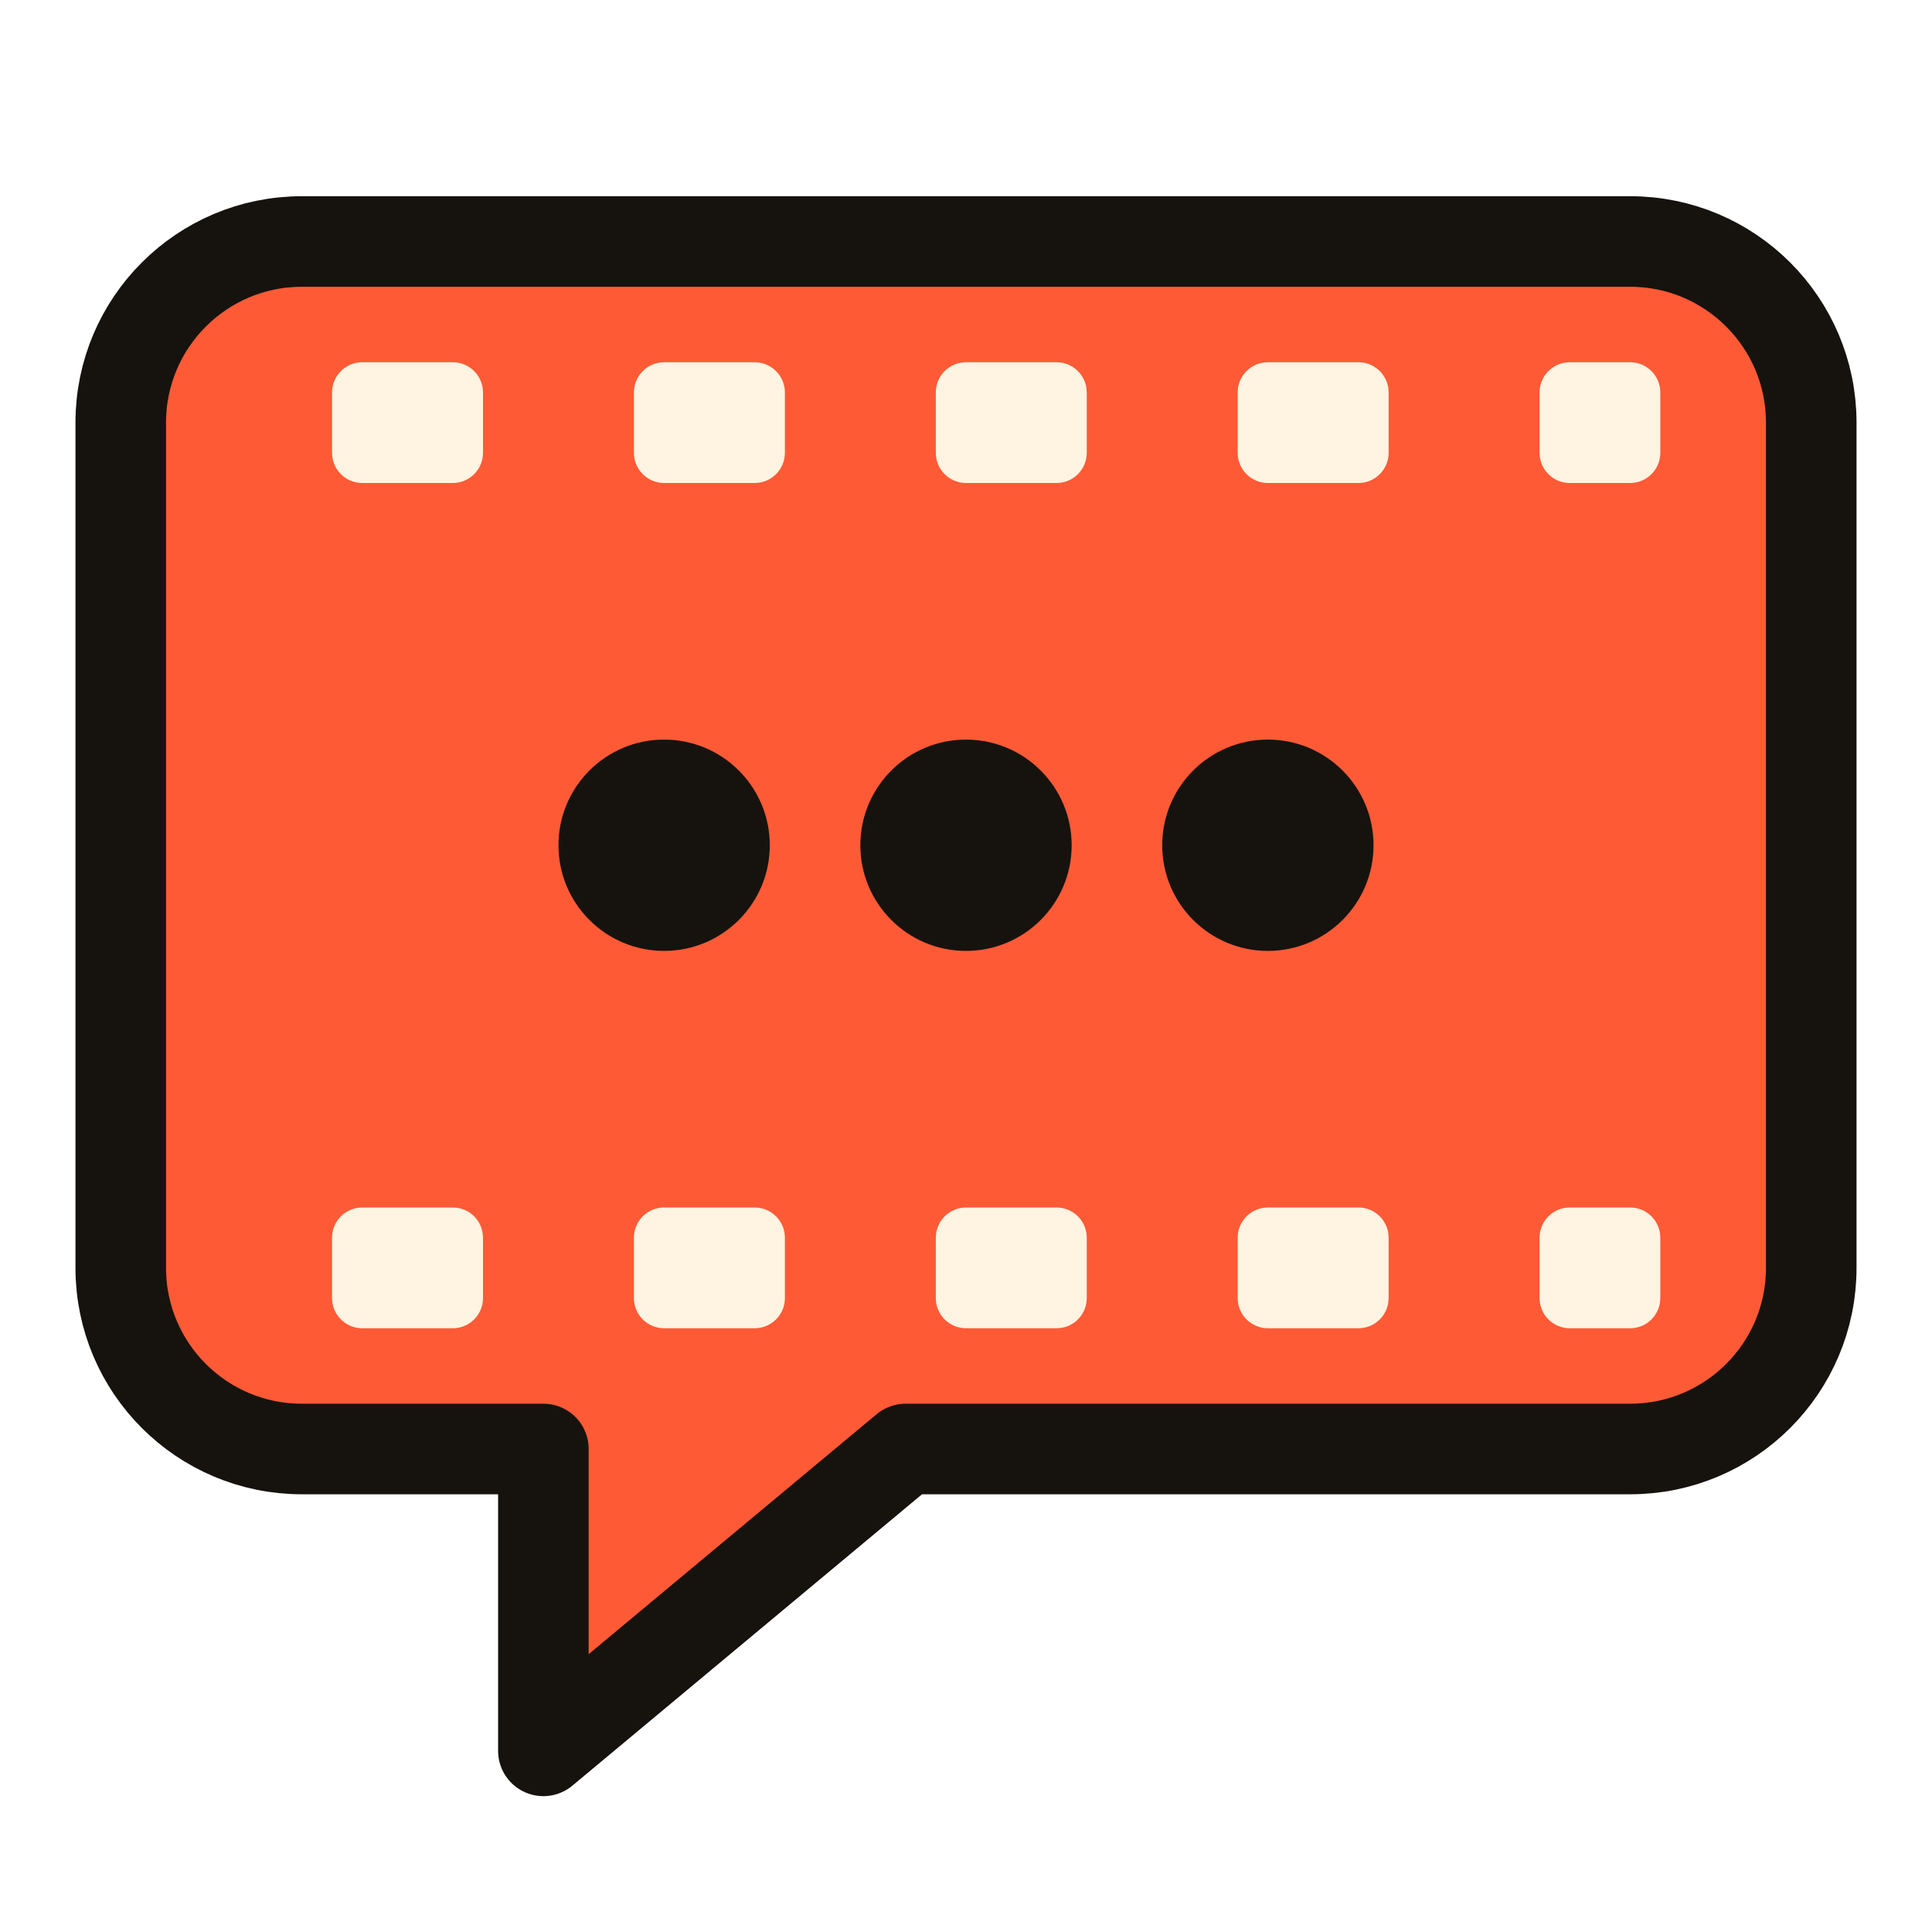
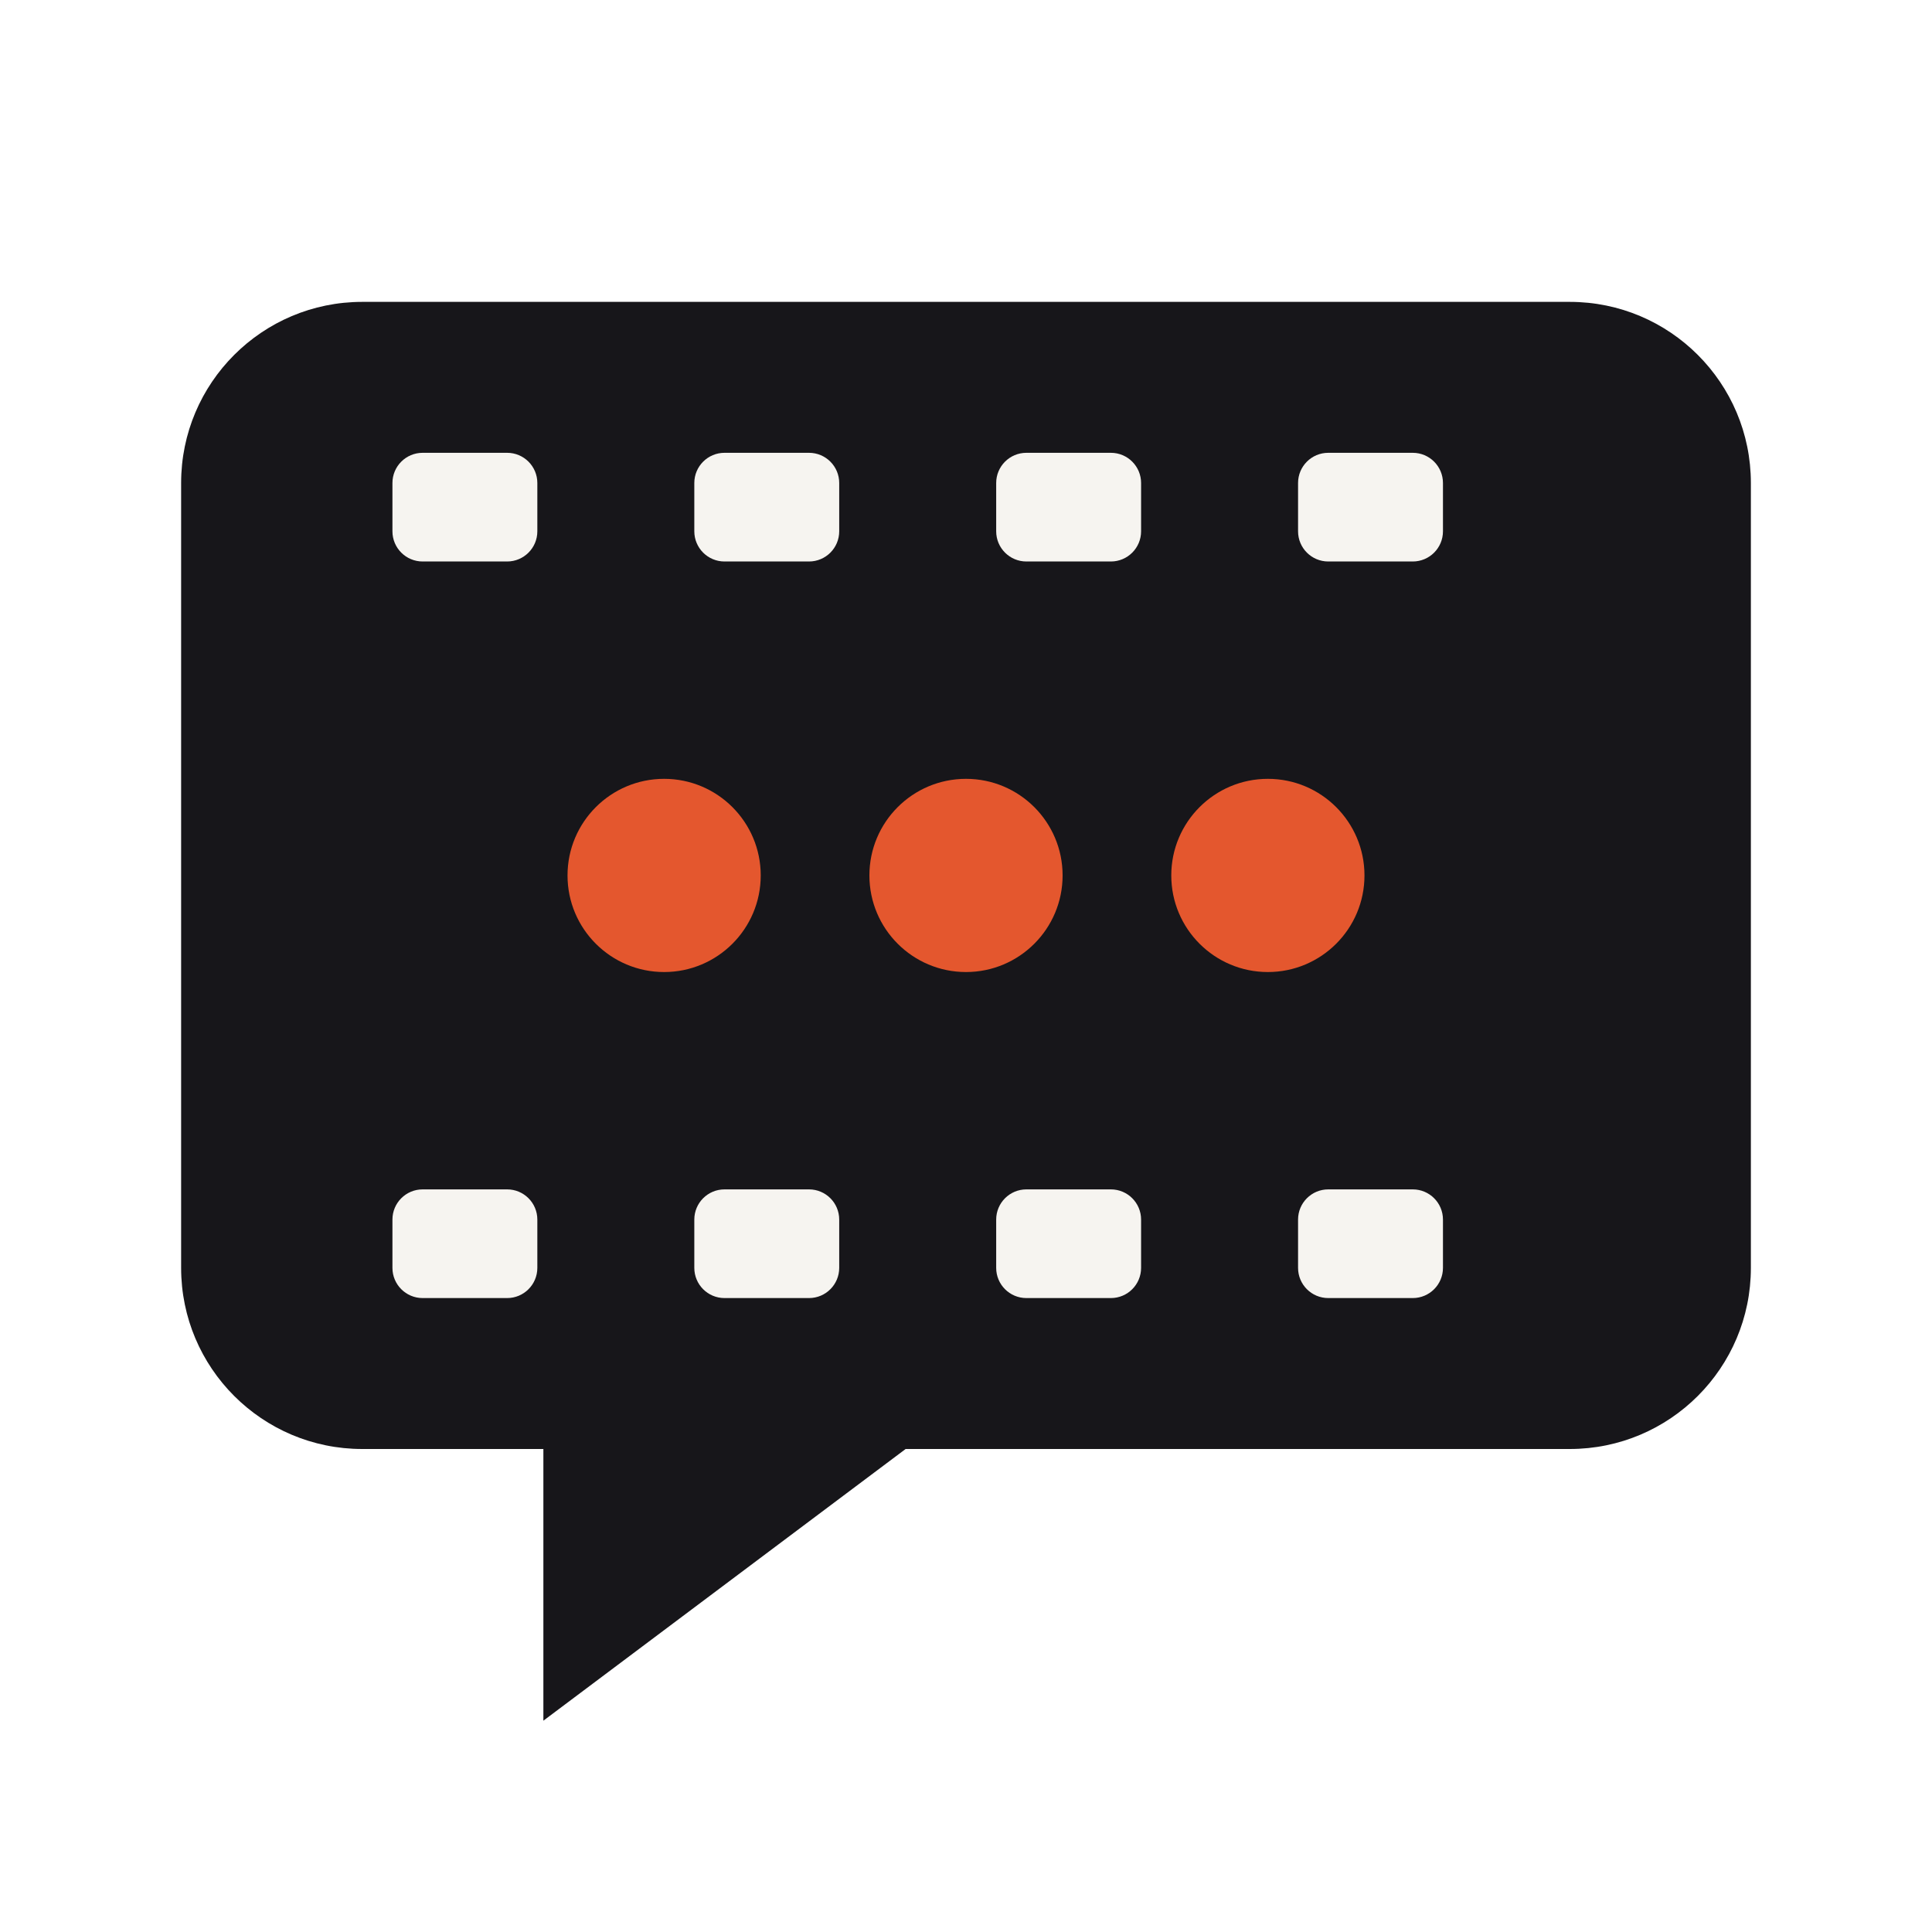
- <svg xmlns="http://www.w3.org/2000/svg" viewBox="0 0 64 64">
-   <path d="M10 8h44a6 6 0 0 1 6 6v28a6 6 0 0 1-6 6H30l-12 10V48h-8a6 6 0 0 1-6-6V14a6 6 0 0 1 6-6z" fill="#FF5A36" stroke="#16130F" stroke-width="3" stroke-linejoin="round" />
-   <g fill="#FFF4E2">
-     <rect x="11" y="12" width="5" height="4" rx="1" />
-     <rect x="21" y="12" width="5" height="4" rx="1" />
-     <rect x="31" y="12" width="5" height="4" rx="1" />
-     <rect x="41" y="12" width="5" height="4" rx="1" />
-     <rect x="51" y="12" width="4" height="4" rx="1" />
-     <rect x="11" y="40" width="5" height="4" rx="1" />
-     <rect x="21" y="40" width="5" height="4" rx="1" />
-     <rect x="31" y="40" width="5" height="4" rx="1" />
-     <rect x="41" y="40" width="5" height="4" rx="1" />
-     <rect x="51" y="40" width="4" height="4" rx="1" />
+ <svg xmlns="http://www.w3.org/2000/svg" viewBox="0 0 32 32">
+   <path d="M6 5h20a3 3 0 0 1 3 3v13a3 3 0 0 1-3 3H15l-6 4.5V24H6a3 3 0 0 1-3-3V8a3 3 0 0 1 3-3z" fill="#17161A" />
+   <g fill="#F6F4F0">
+     <rect x="6.5" y="7.5" width="2.4" height="1.8" rx=".5" />
+     <rect x="11.5" y="7.5" width="2.4" height="1.8" rx=".5" />
+     <rect x="16.5" y="7.5" width="2.4" height="1.8" rx=".5" />
+     <rect x="21.5" y="7.5" width="2.4" height="1.8" rx=".5" />
+     <rect x="6.5" y="19.7" width="2.4" height="1.8" rx=".5" />
+     <rect x="11.5" y="19.7" width="2.4" height="1.8" rx=".5" />
+     <rect x="16.5" y="19.7" width="2.4" height="1.8" rx=".5" />
+     <rect x="21.5" y="19.7" width="2.4" height="1.8" rx=".5" />
  </g>
-   <g fill="#16130F">
-     <circle cx="22" cy="28" r="3.5" />
-     <circle cx="32" cy="28" r="3.5" />
-     <circle cx="42" cy="28" r="3.5" />
+   <g fill="#E4572E">
+     <circle cx="11" cy="14.5" r="1.6" />
+     <circle cx="16" cy="14.5" r="1.6" />
+     <circle cx="21" cy="14.5" r="1.6" />
  </g>
</svg>
